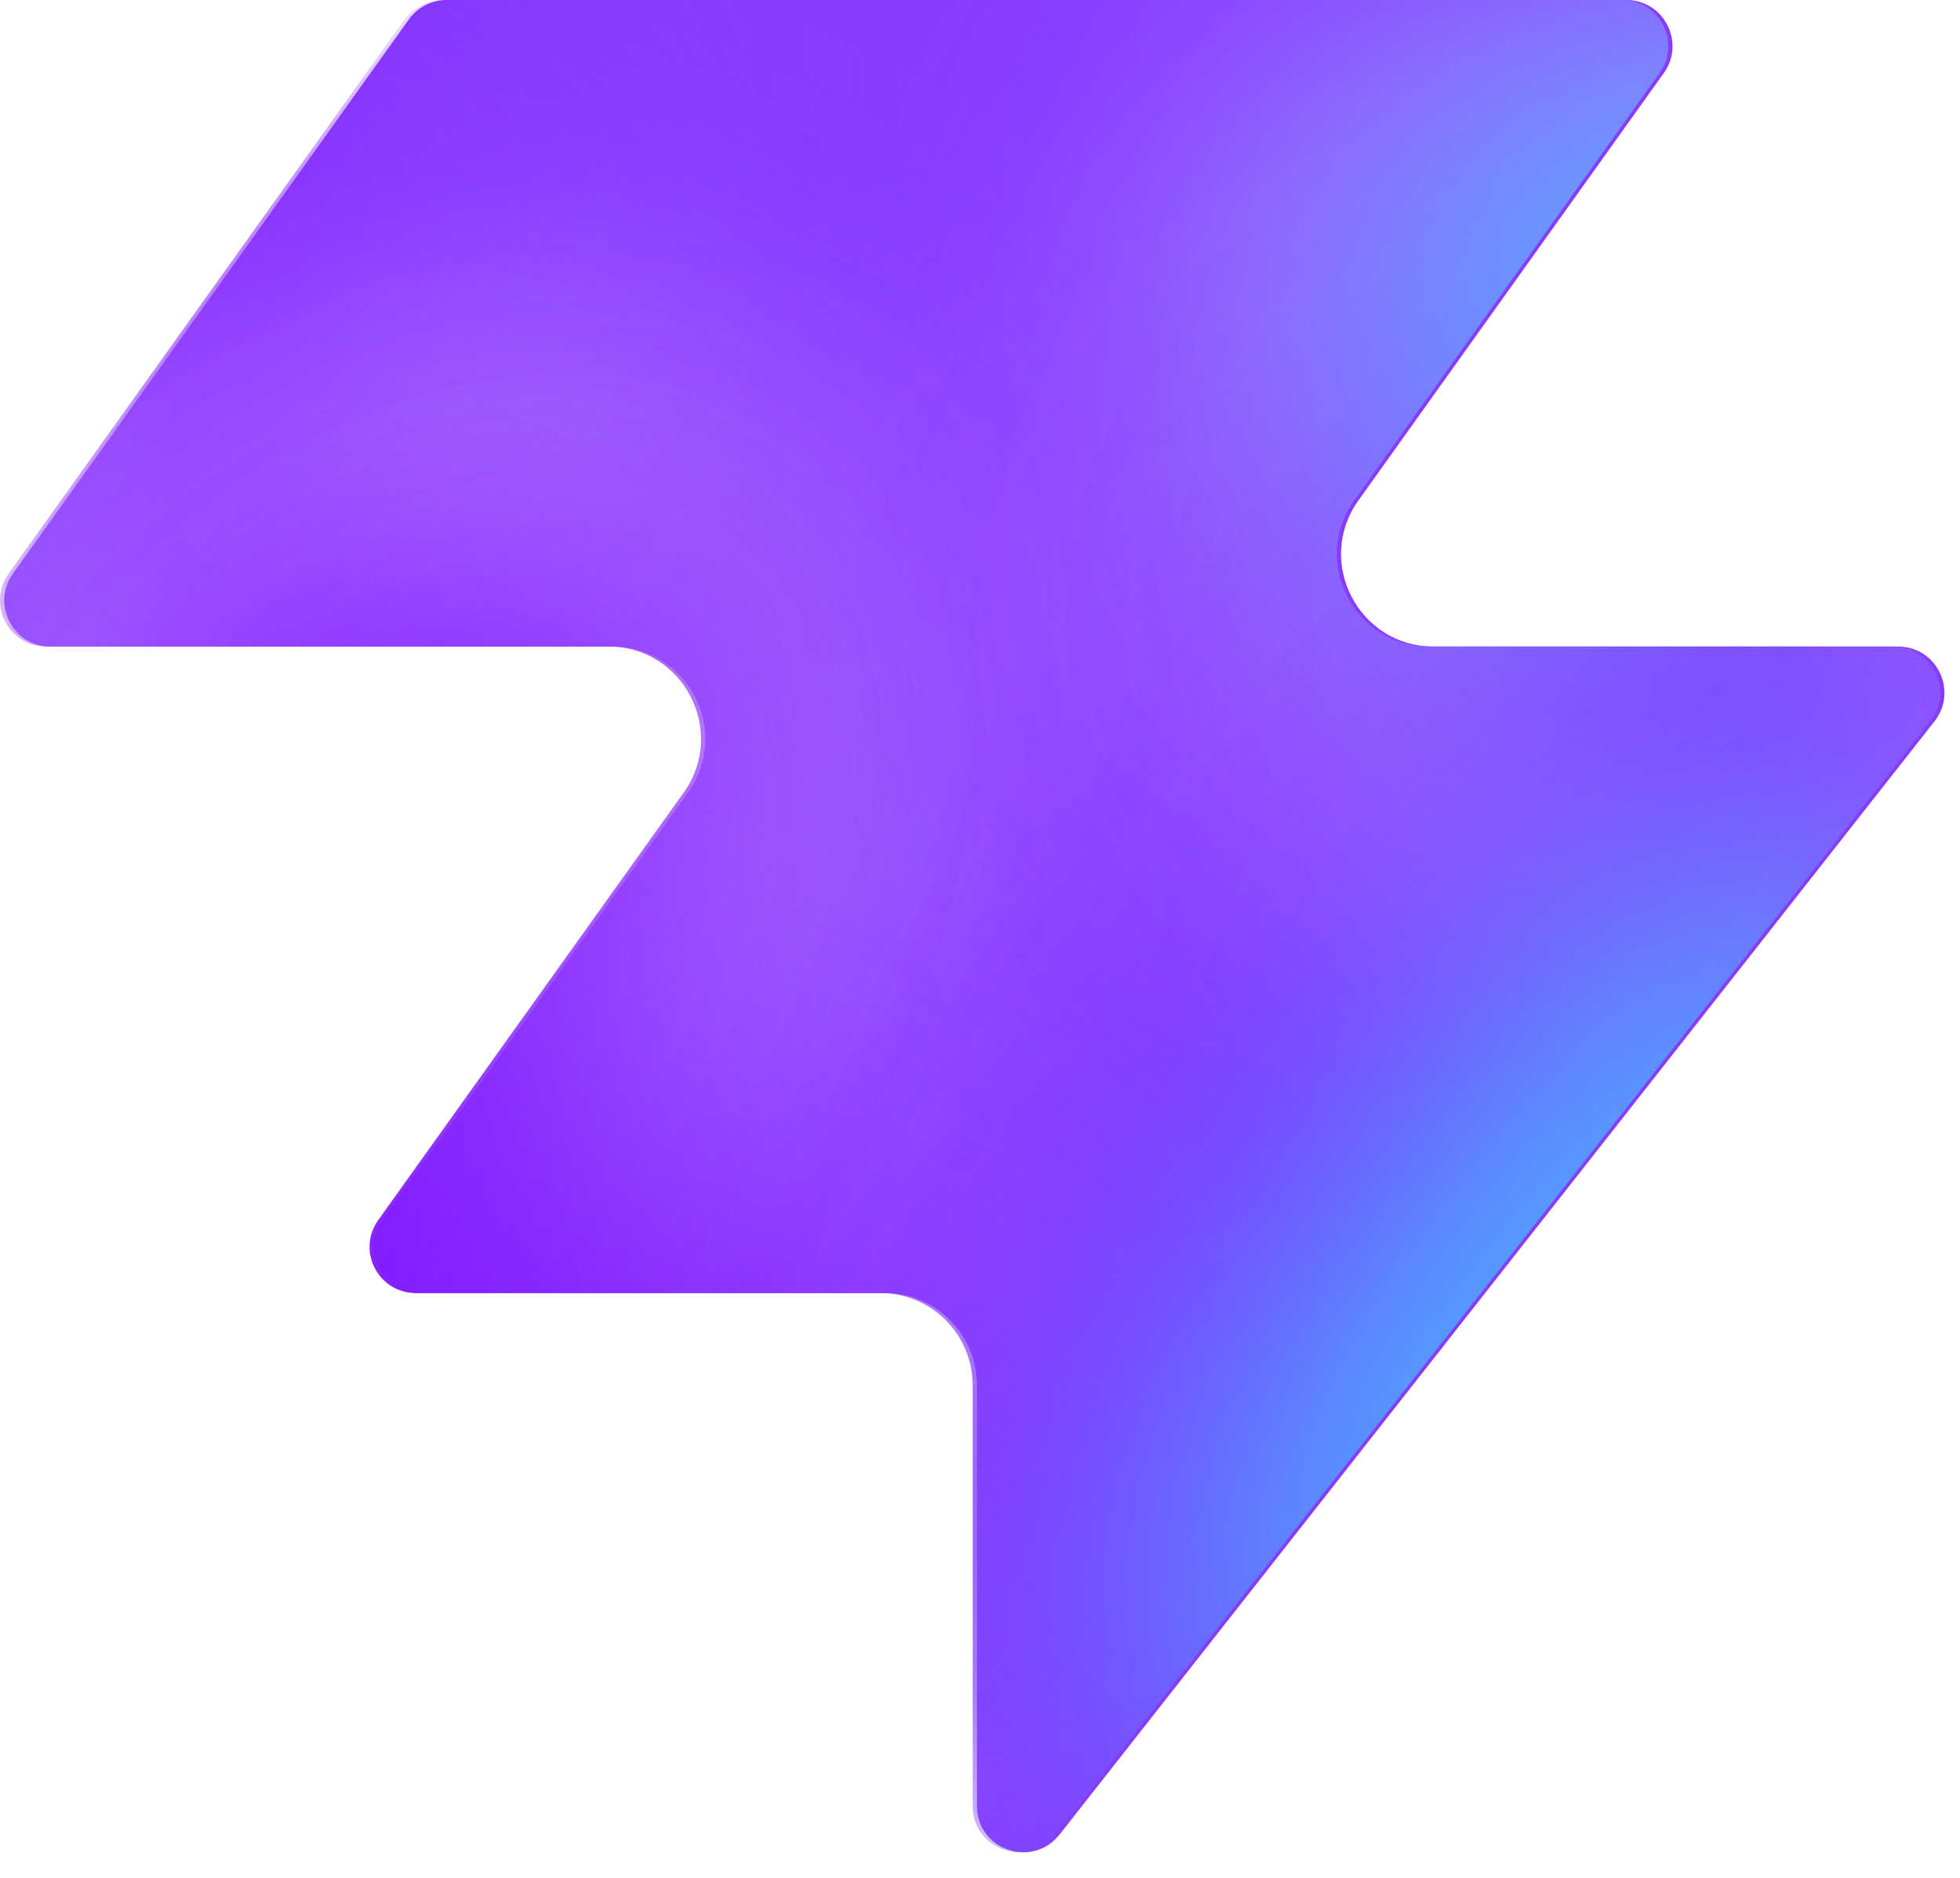
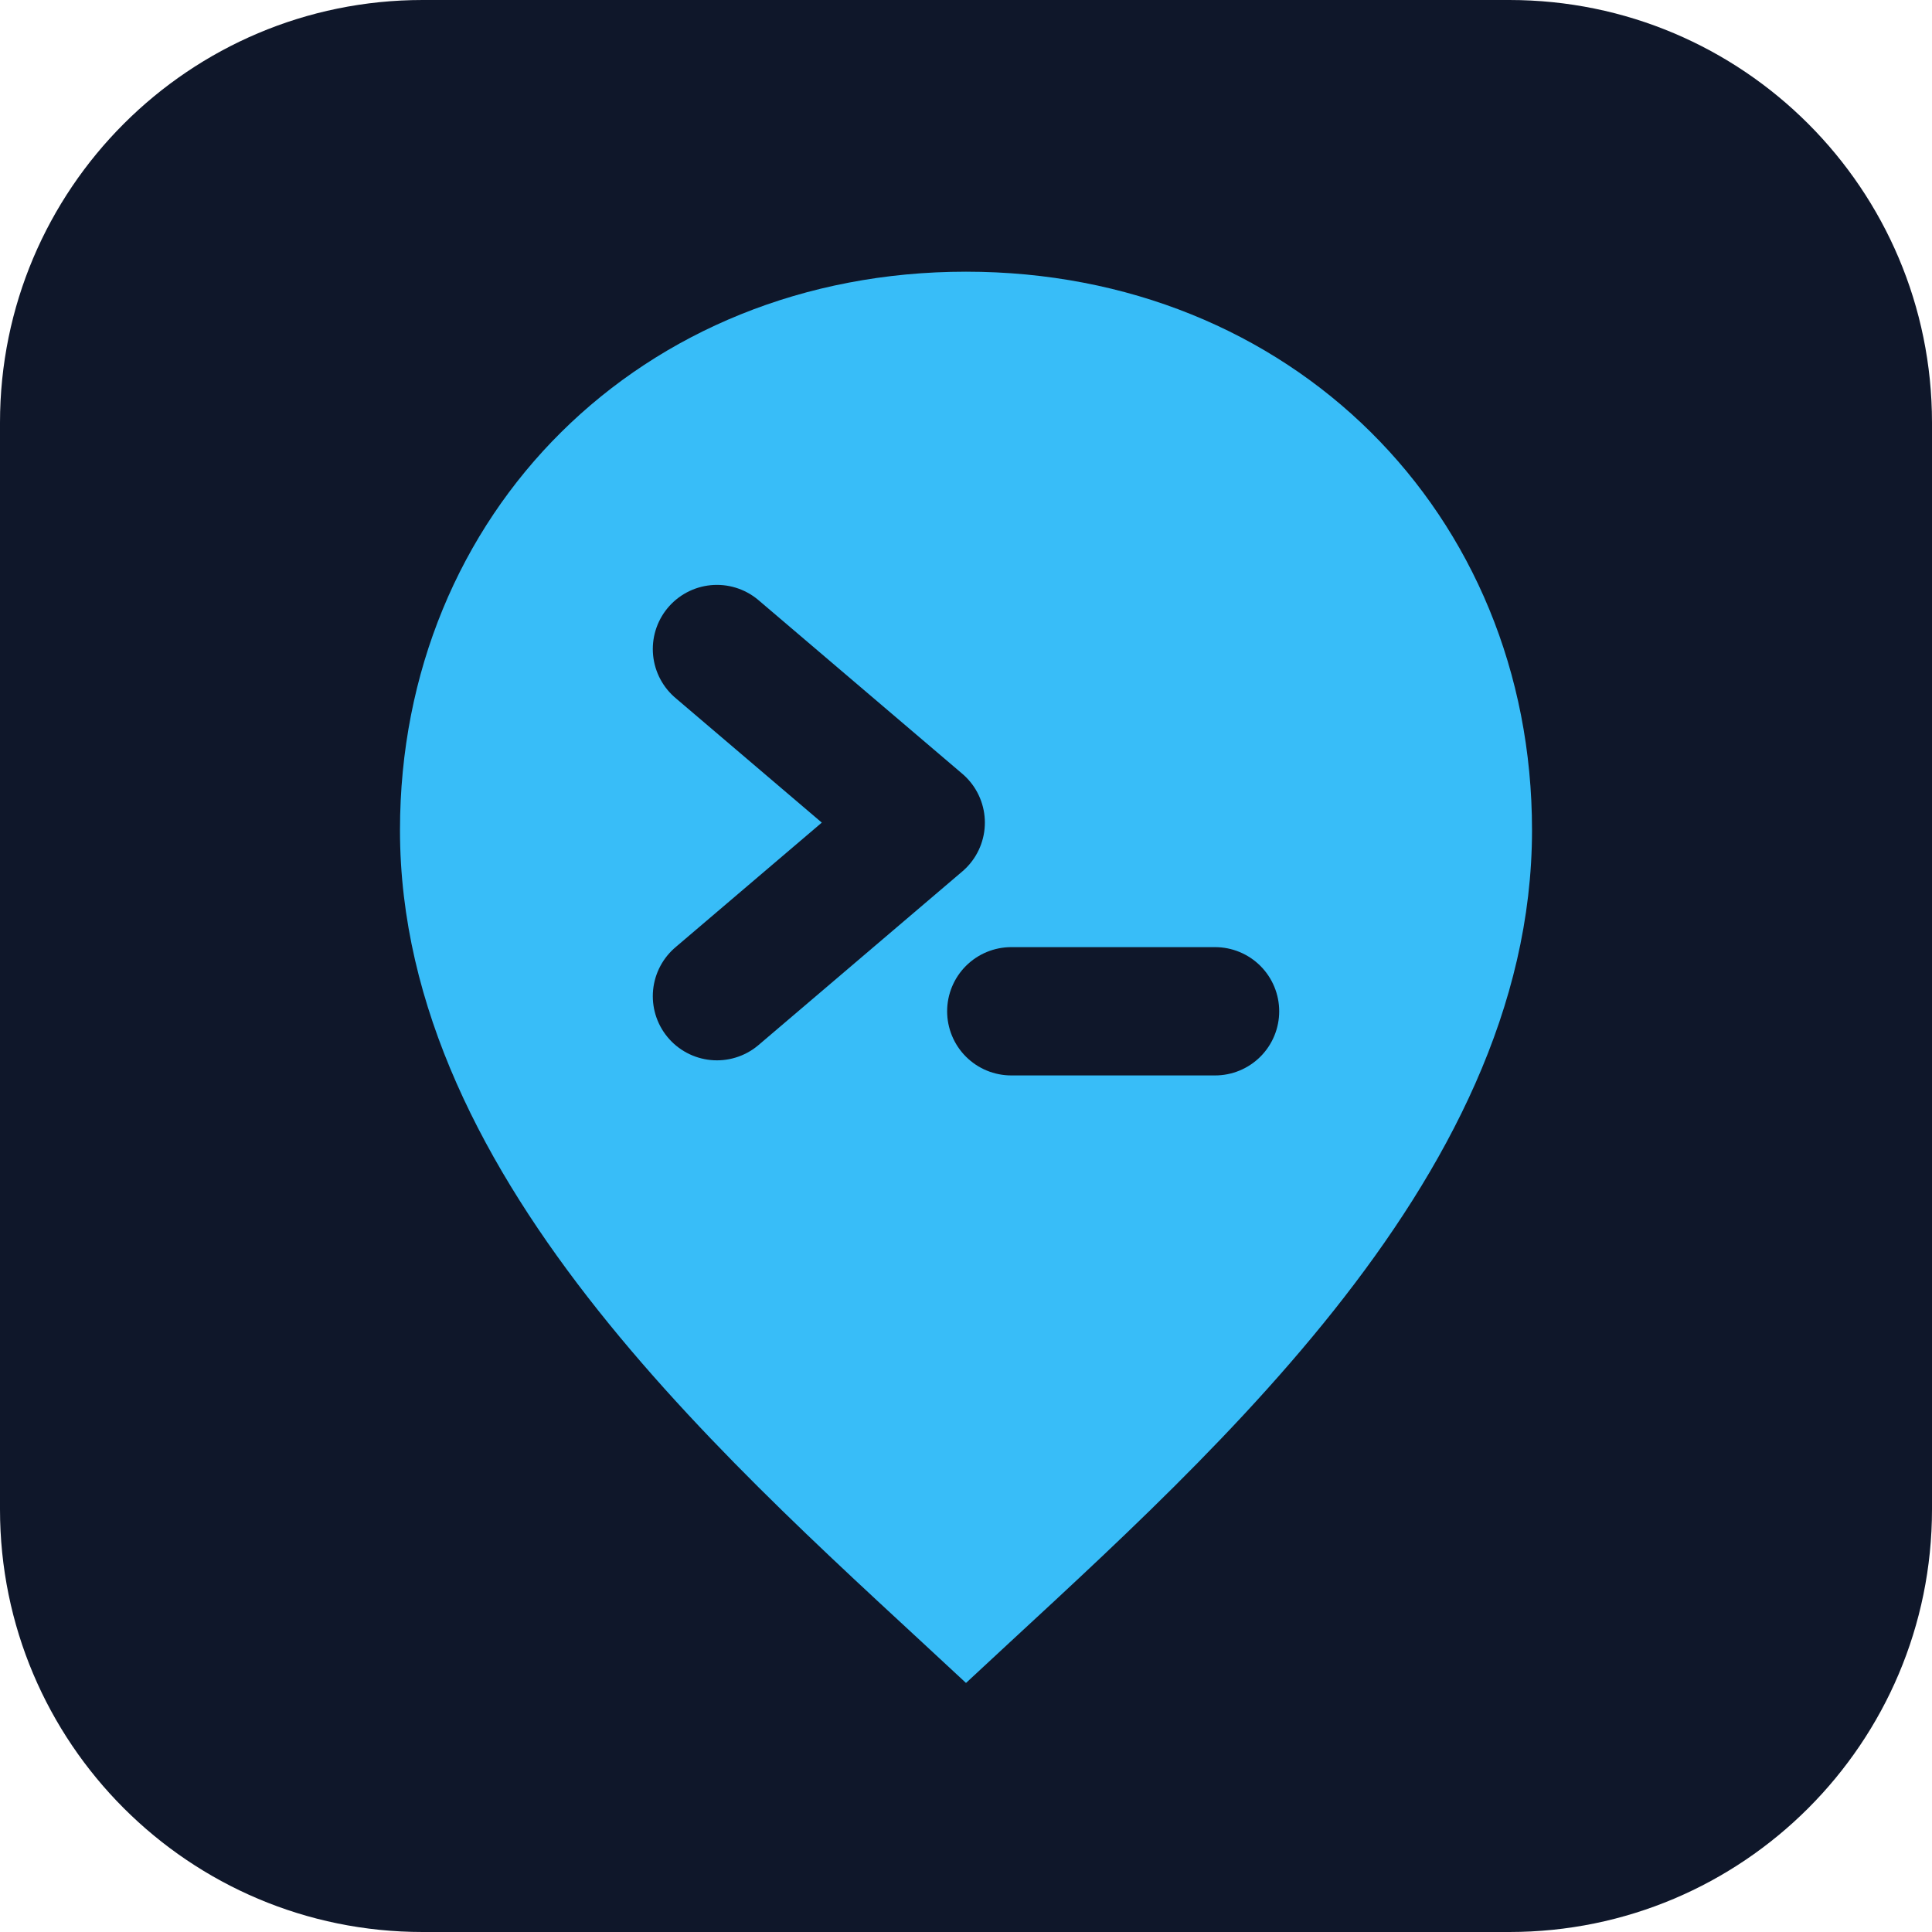
- <svg xmlns="http://www.w3.org/2000/svg" width="48" height="46" fill="none" viewBox="0 0 48 46">
-   <path fill="#863bff" d="M25.946 44.938c-.664.845-2.021.375-2.021-.698V33.937a2.26 2.26 0 0 0-2.262-2.262H10.287c-.92 0-1.456-1.04-.92-1.788l7.48-10.471c1.07-1.497 0-3.578-1.842-3.578H1.237c-.92 0-1.456-1.04-.92-1.788L10.013.474c.214-.297.556-.474.92-.474h28.894c.92 0 1.456 1.04.92 1.788l-7.48 10.471c-1.07 1.498 0 3.579 1.842 3.579h11.377c.943 0 1.473 1.088.89 1.83L25.947 44.94z" style="fill:#863bff;fill:color(display-p3 .525 .23 1);fill-opacity:1" />
-   <mask id="a" width="48" height="46" x="0" y="0" maskUnits="userSpaceOnUse" style="mask-type:alpha">
-     <path fill="#000" d="M25.842 44.938c-.664.844-2.021.375-2.021-.698V33.937a2.26 2.26 0 0 0-2.262-2.262H10.183c-.92 0-1.456-1.04-.92-1.788l7.48-10.471c1.07-1.498 0-3.579-1.842-3.579H1.133c-.92 0-1.456-1.04-.92-1.787L9.91.473c.214-.297.556-.474.92-.474h28.894c.92 0 1.456 1.04.92 1.788l-7.48 10.471c-1.07 1.498 0 3.578 1.842 3.578h11.377c.943 0 1.473 1.088.89 1.832L25.843 44.94z" style="fill:#000;fill-opacity:1" />
-   </mask>
-   <g mask="url(#a)">
-     <g filter="url(#b)">
-       <ellipse cx="5.508" cy="14.704" fill="#ede6ff" rx="5.508" ry="14.704" style="fill:#ede6ff;fill:color(display-p3 .927 .903 1);fill-opacity:1" transform="matrix(.00324 1 1 -.00324 -4.47 31.516)" />
-     </g>
-     <g filter="url(#c)">
-       <ellipse cx="10.399" cy="29.851" fill="#ede6ff" rx="10.399" ry="29.851" style="fill:#ede6ff;fill:color(display-p3 .927 .903 1);fill-opacity:1" transform="matrix(.00324 1 1 -.00324 -39.328 7.883)" />
-     </g>
-     <g filter="url(#d)">
-       <ellipse cx="5.508" cy="30.487" fill="#7e14ff" rx="5.508" ry="30.487" style="fill:#7e14ff;fill:color(display-p3 .492 .077 1);fill-opacity:1" transform="rotate(89.814 -25.913 -14.639)scale(1 -1)" />
-     </g>
-     <g filter="url(#e)">
-       <ellipse cx="5.508" cy="30.599" fill="#7e14ff" rx="5.508" ry="30.599" style="fill:#7e14ff;fill:color(display-p3 .492 .077 1);fill-opacity:1" transform="rotate(89.814 -32.644 -3.334)scale(1 -1)" />
-     </g>
-     <g filter="url(#f)">
-       <ellipse cx="5.508" cy="30.599" fill="#7e14ff" rx="5.508" ry="30.599" style="fill:#7e14ff;fill:color(display-p3 .492 .077 1);fill-opacity:1" transform="matrix(.00324 1 1 -.00324 -34.34 30.47)" />
-     </g>
-     <g filter="url(#g)">
-       <ellipse cx="14.072" cy="22.078" fill="#ede6ff" rx="14.072" ry="22.078" style="fill:#ede6ff;fill:color(display-p3 .927 .903 1);fill-opacity:1" transform="rotate(93.35 24.506 48.493)scale(-1 1)" />
-     </g>
-     <g filter="url(#h)">
-       <ellipse cx="3.47" cy="21.501" fill="#7e14ff" rx="3.47" ry="21.501" style="fill:#7e14ff;fill:color(display-p3 .492 .077 1);fill-opacity:1" transform="rotate(89.009 28.708 47.59)scale(-1 1)" />
-     </g>
-     <g filter="url(#i)">
-       <ellipse cx="3.47" cy="21.501" fill="#7e14ff" rx="3.47" ry="21.501" style="fill:#7e14ff;fill:color(display-p3 .492 .077 1);fill-opacity:1" transform="rotate(89.009 28.708 47.59)scale(-1 1)" />
-     </g>
-     <g filter="url(#j)">
-       <ellipse cx=".387" cy="8.972" fill="#7e14ff" rx="4.407" ry="29.108" style="fill:#7e14ff;fill:color(display-p3 .492 .077 1);fill-opacity:1" transform="rotate(39.51 .387 8.972)" />
-     </g>
-     <g filter="url(#k)">
-       <ellipse cx="47.523" cy="-6.092" fill="#7e14ff" rx="4.407" ry="29.108" style="fill:#7e14ff;fill:color(display-p3 .492 .077 1);fill-opacity:1" transform="rotate(37.892 47.523 -6.092)" />
-     </g>
-     <g filter="url(#l)">
-       <ellipse cx="41.412" cy="6.333" fill="#47bfff" rx="5.971" ry="9.665" style="fill:#47bfff;fill:color(display-p3 .28 .748 1);fill-opacity:1" transform="rotate(37.892 41.412 6.333)" />
-     </g>
-     <g filter="url(#m)">
-       <ellipse cx="-1.879" cy="38.332" fill="#7e14ff" rx="4.407" ry="29.108" style="fill:#7e14ff;fill:color(display-p3 .492 .077 1);fill-opacity:1" transform="rotate(37.892 -1.88 38.332)" />
-     </g>
-     <g filter="url(#n)">
-       <ellipse cx="-1.879" cy="38.332" fill="#7e14ff" rx="4.407" ry="29.108" style="fill:#7e14ff;fill:color(display-p3 .492 .077 1);fill-opacity:1" transform="rotate(37.892 -1.88 38.332)" />
-     </g>
-     <g filter="url(#o)">
-       <ellipse cx="35.651" cy="29.907" fill="#7e14ff" rx="4.407" ry="29.108" style="fill:#7e14ff;fill:color(display-p3 .492 .077 1);fill-opacity:1" transform="rotate(37.892 35.651 29.907)" />
-     </g>
-     <g filter="url(#p)">
-       <ellipse cx="38.418" cy="32.4" fill="#47bfff" rx="5.971" ry="15.297" style="fill:#47bfff;fill:color(display-p3 .28 .748 1);fill-opacity:1" transform="rotate(37.892 38.418 32.4)" />
-     </g>
-   </g>
-   <defs>
-     <filter id="b" width="60.045" height="41.654" x="-19.77" y="16.149" color-interpolation-filters="sRGB" filterUnits="userSpaceOnUse">
-       <feFlood flood-opacity="0" result="BackgroundImageFix" />
-       <feBlend in="SourceGraphic" in2="BackgroundImageFix" result="shape" />
-       <feGaussianBlur result="effect1_foregroundBlur_2002_17158" stdDeviation="7.659" />
-     </filter>
-     <filter id="c" width="90.34" height="51.437" x="-54.613" y="-7.533" color-interpolation-filters="sRGB" filterUnits="userSpaceOnUse">
-       <feFlood flood-opacity="0" result="BackgroundImageFix" />
-       <feBlend in="SourceGraphic" in2="BackgroundImageFix" result="shape" />
-       <feGaussianBlur result="effect1_foregroundBlur_2002_17158" stdDeviation="7.659" />
-     </filter>
-     <filter id="d" width="79.355" height="29.4" x="-49.64" y="2.03" color-interpolation-filters="sRGB" filterUnits="userSpaceOnUse">
-       <feFlood flood-opacity="0" result="BackgroundImageFix" />
-       <feBlend in="SourceGraphic" in2="BackgroundImageFix" result="shape" />
-       <feGaussianBlur result="effect1_foregroundBlur_2002_17158" stdDeviation="4.596" />
-     </filter>
-     <filter id="e" width="79.579" height="29.4" x="-45.045" y="20.029" color-interpolation-filters="sRGB" filterUnits="userSpaceOnUse">
-       <feFlood flood-opacity="0" result="BackgroundImageFix" />
-       <feBlend in="SourceGraphic" in2="BackgroundImageFix" result="shape" />
-       <feGaussianBlur result="effect1_foregroundBlur_2002_17158" stdDeviation="4.596" />
-     </filter>
-     <filter id="f" width="79.579" height="29.4" x="-43.513" y="21.178" color-interpolation-filters="sRGB" filterUnits="userSpaceOnUse">
-       <feFlood flood-opacity="0" result="BackgroundImageFix" />
-       <feBlend in="SourceGraphic" in2="BackgroundImageFix" result="shape" />
-       <feGaussianBlur result="effect1_foregroundBlur_2002_17158" stdDeviation="4.596" />
-     </filter>
-     <filter id="g" width="74.749" height="58.852" x="15.756" y="-17.901" color-interpolation-filters="sRGB" filterUnits="userSpaceOnUse">
-       <feFlood flood-opacity="0" result="BackgroundImageFix" />
-       <feBlend in="SourceGraphic" in2="BackgroundImageFix" result="shape" />
-       <feGaussianBlur result="effect1_foregroundBlur_2002_17158" stdDeviation="7.659" />
-     </filter>
-     <filter id="h" width="61.377" height="25.362" x="23.548" y="2.284" color-interpolation-filters="sRGB" filterUnits="userSpaceOnUse">
-       <feFlood flood-opacity="0" result="BackgroundImageFix" />
-       <feBlend in="SourceGraphic" in2="BackgroundImageFix" result="shape" />
-       <feGaussianBlur result="effect1_foregroundBlur_2002_17158" stdDeviation="4.596" />
-     </filter>
-     <filter id="i" width="61.377" height="25.362" x="23.548" y="2.284" color-interpolation-filters="sRGB" filterUnits="userSpaceOnUse">
-       <feFlood flood-opacity="0" result="BackgroundImageFix" />
-       <feBlend in="SourceGraphic" in2="BackgroundImageFix" result="shape" />
-       <feGaussianBlur result="effect1_foregroundBlur_2002_17158" stdDeviation="4.596" />
-     </filter>
-     <filter id="j" width="56.045" height="63.649" x="-27.636" y="-22.853" color-interpolation-filters="sRGB" filterUnits="userSpaceOnUse">
-       <feFlood flood-opacity="0" result="BackgroundImageFix" />
-       <feBlend in="SourceGraphic" in2="BackgroundImageFix" result="shape" />
-       <feGaussianBlur result="effect1_foregroundBlur_2002_17158" stdDeviation="4.596" />
-     </filter>
-     <filter id="k" width="54.814" height="64.646" x="20.116" y="-38.415" color-interpolation-filters="sRGB" filterUnits="userSpaceOnUse">
-       <feFlood flood-opacity="0" result="BackgroundImageFix" />
-       <feBlend in="SourceGraphic" in2="BackgroundImageFix" result="shape" />
-       <feGaussianBlur result="effect1_foregroundBlur_2002_17158" stdDeviation="4.596" />
-     </filter>
-     <filter id="l" width="33.541" height="35.313" x="24.641" y="-11.323" color-interpolation-filters="sRGB" filterUnits="userSpaceOnUse">
-       <feFlood flood-opacity="0" result="BackgroundImageFix" />
-       <feBlend in="SourceGraphic" in2="BackgroundImageFix" result="shape" />
-       <feGaussianBlur result="effect1_foregroundBlur_2002_17158" stdDeviation="4.596" />
-     </filter>
-     <filter id="m" width="54.814" height="64.646" x="-29.286" y="6.009" color-interpolation-filters="sRGB" filterUnits="userSpaceOnUse">
-       <feFlood flood-opacity="0" result="BackgroundImageFix" />
-       <feBlend in="SourceGraphic" in2="BackgroundImageFix" result="shape" />
-       <feGaussianBlur result="effect1_foregroundBlur_2002_17158" stdDeviation="4.596" />
-     </filter>
-     <filter id="n" width="54.814" height="64.646" x="-29.286" y="6.009" color-interpolation-filters="sRGB" filterUnits="userSpaceOnUse">
-       <feFlood flood-opacity="0" result="BackgroundImageFix" />
-       <feBlend in="SourceGraphic" in2="BackgroundImageFix" result="shape" />
-       <feGaussianBlur result="effect1_foregroundBlur_2002_17158" stdDeviation="4.596" />
-     </filter>
-     <filter id="o" width="54.814" height="64.646" x="8.244" y="-2.416" color-interpolation-filters="sRGB" filterUnits="userSpaceOnUse">
-       <feFlood flood-opacity="0" result="BackgroundImageFix" />
-       <feBlend in="SourceGraphic" in2="BackgroundImageFix" result="shape" />
-       <feGaussianBlur result="effect1_foregroundBlur_2002_17158" stdDeviation="4.596" />
-     </filter>
-     <filter id="p" width="39.409" height="43.623" x="18.713" y="10.588" color-interpolation-filters="sRGB" filterUnits="userSpaceOnUse">
-       <feFlood flood-opacity="0" result="BackgroundImageFix" />
-       <feBlend in="SourceGraphic" in2="BackgroundImageFix" result="shape" />
-       <feGaussianBlur result="effect1_foregroundBlur_2002_17158" stdDeviation="4.596" />
-     </filter>
-   </defs>
+ <svg xmlns="http://www.w3.org/2000/svg" width="512" height="512" viewBox="0 0 512 512">
+   <rect width="512" height="512" rx="112" fill="#0f172a" />
+   <path d="M256 72C170 72 106 136 106 220c0 94 90 170 150 226 60-56 150-132 150-226 0-84-64-148-150-148z" fill="#38bdf8" />
+   <path d="M190 172l54 46-54 46" fill="none" stroke="#0f172a" stroke-width="34" stroke-linecap="round" stroke-linejoin="round" />
+   <path d="M268 268h54" fill="none" stroke="#0f172a" stroke-width="34" stroke-linecap="round" />
</svg>
